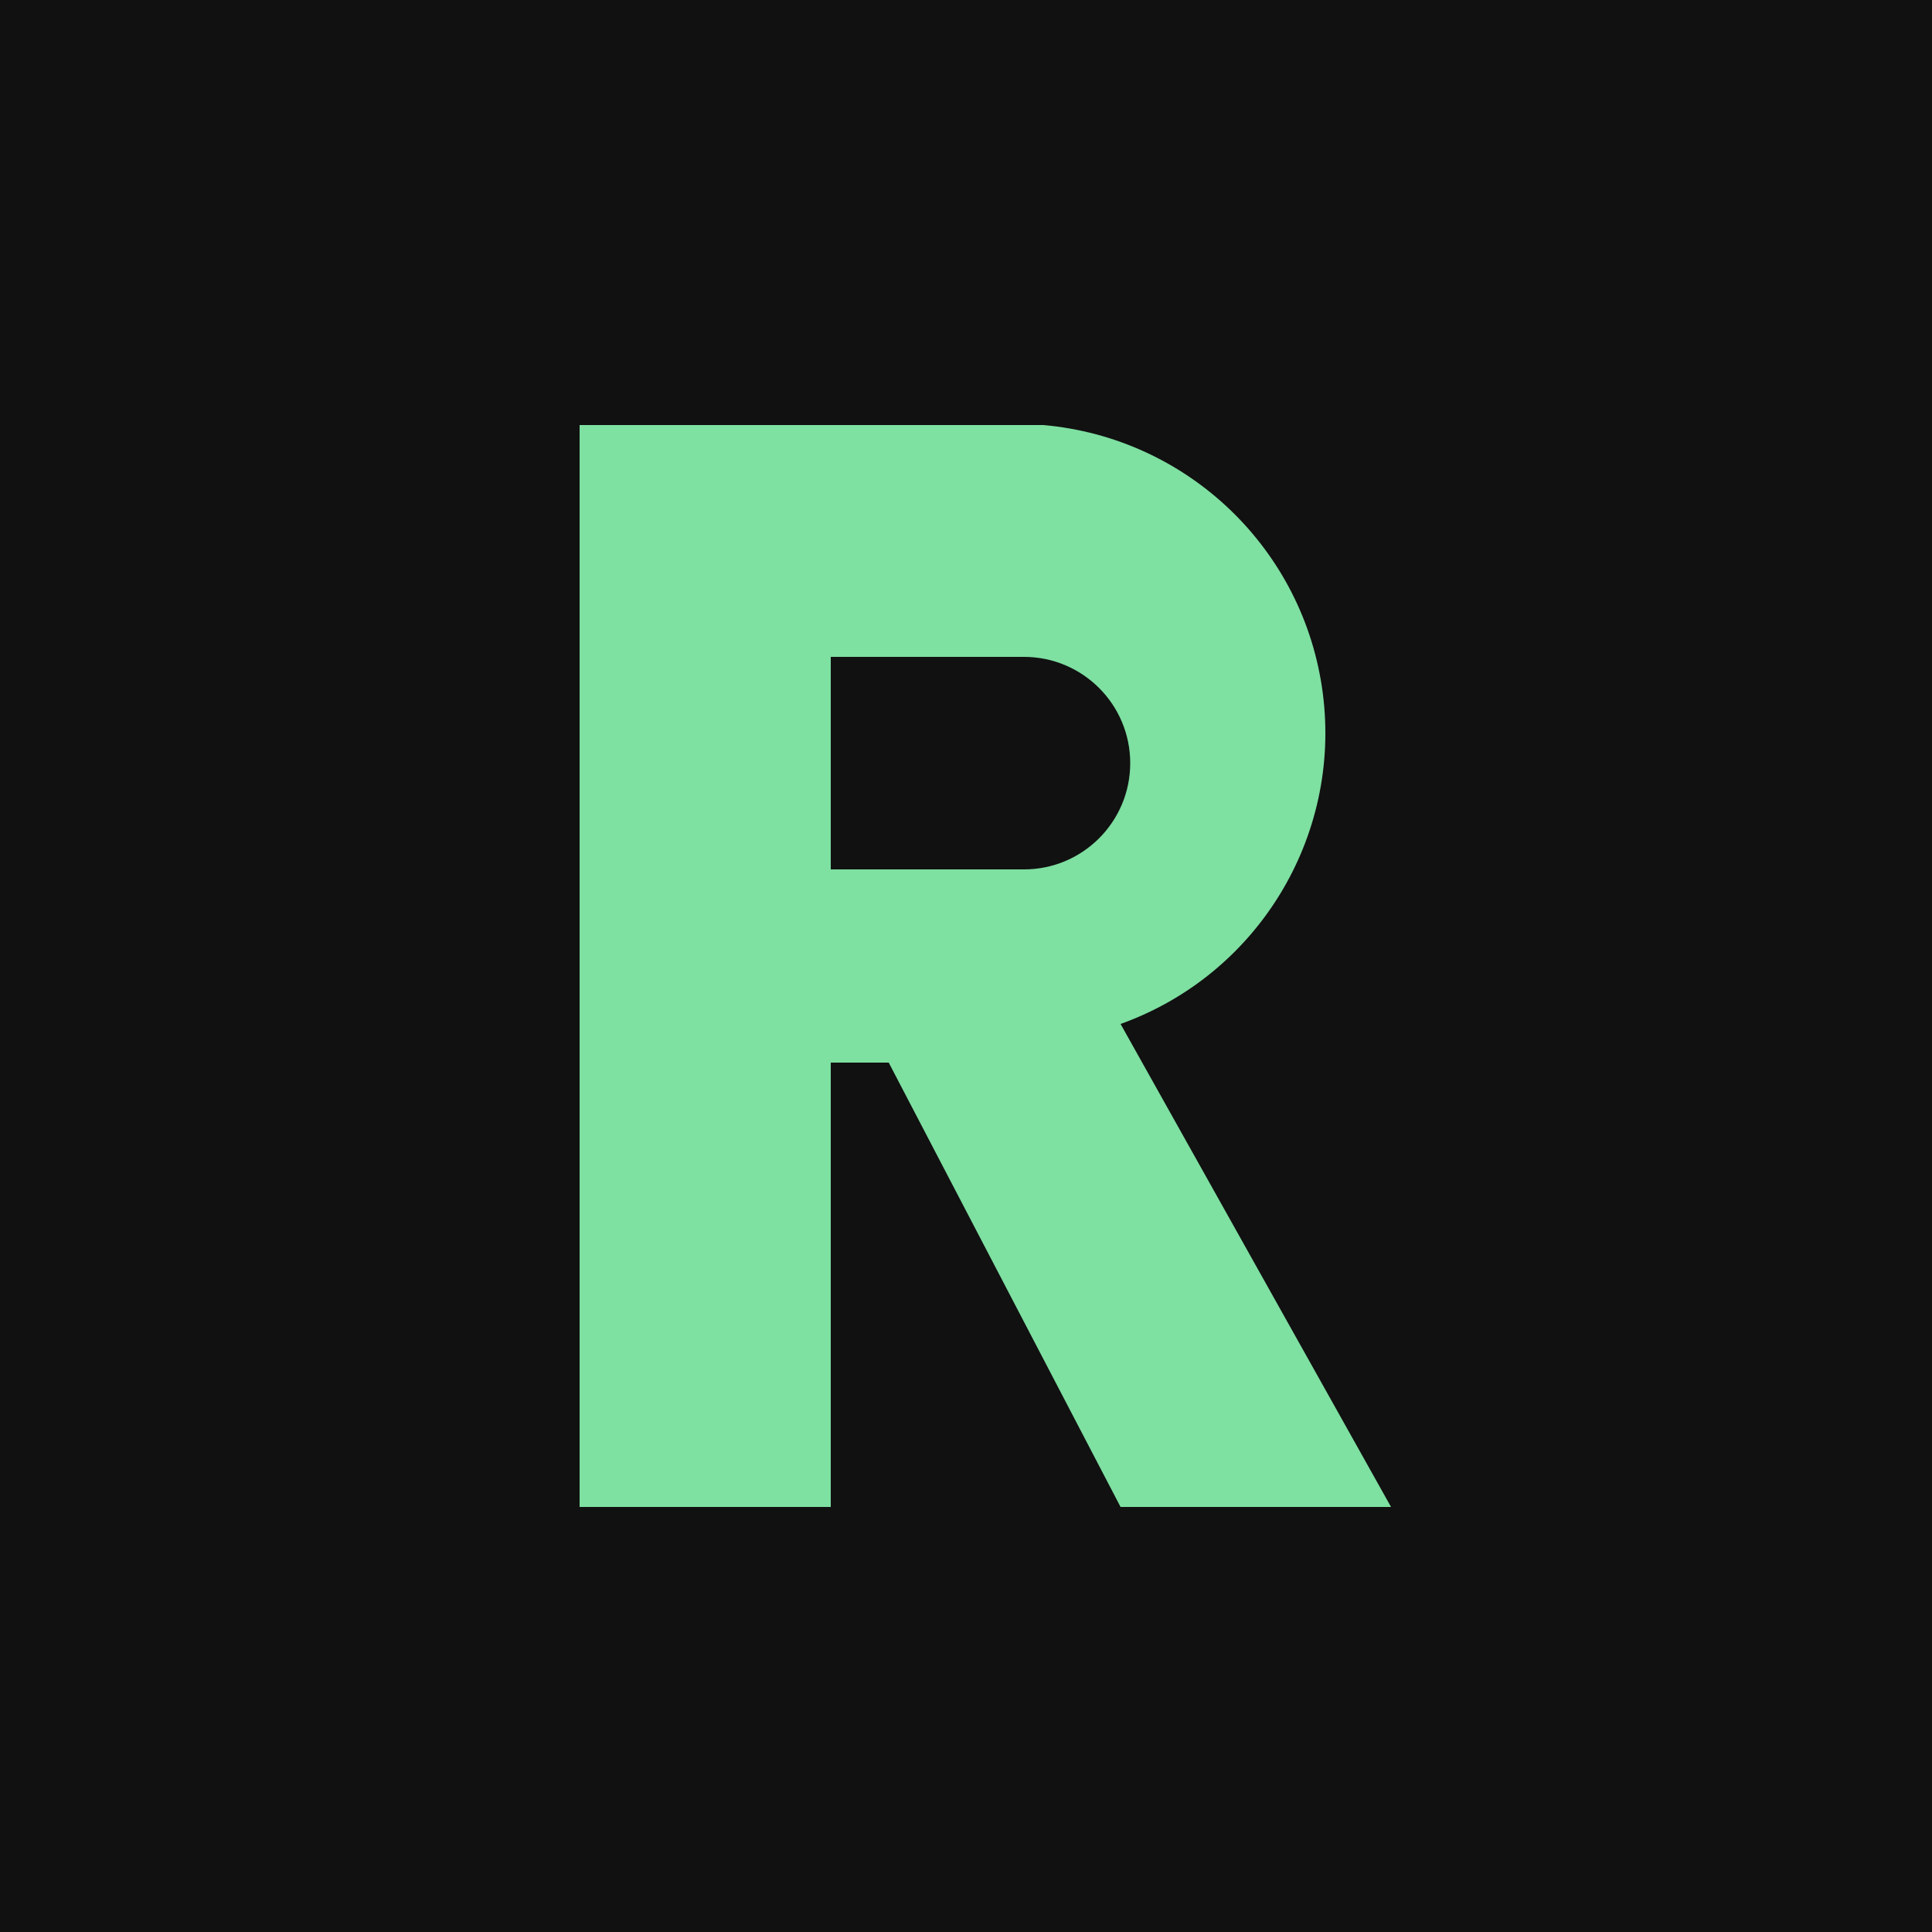
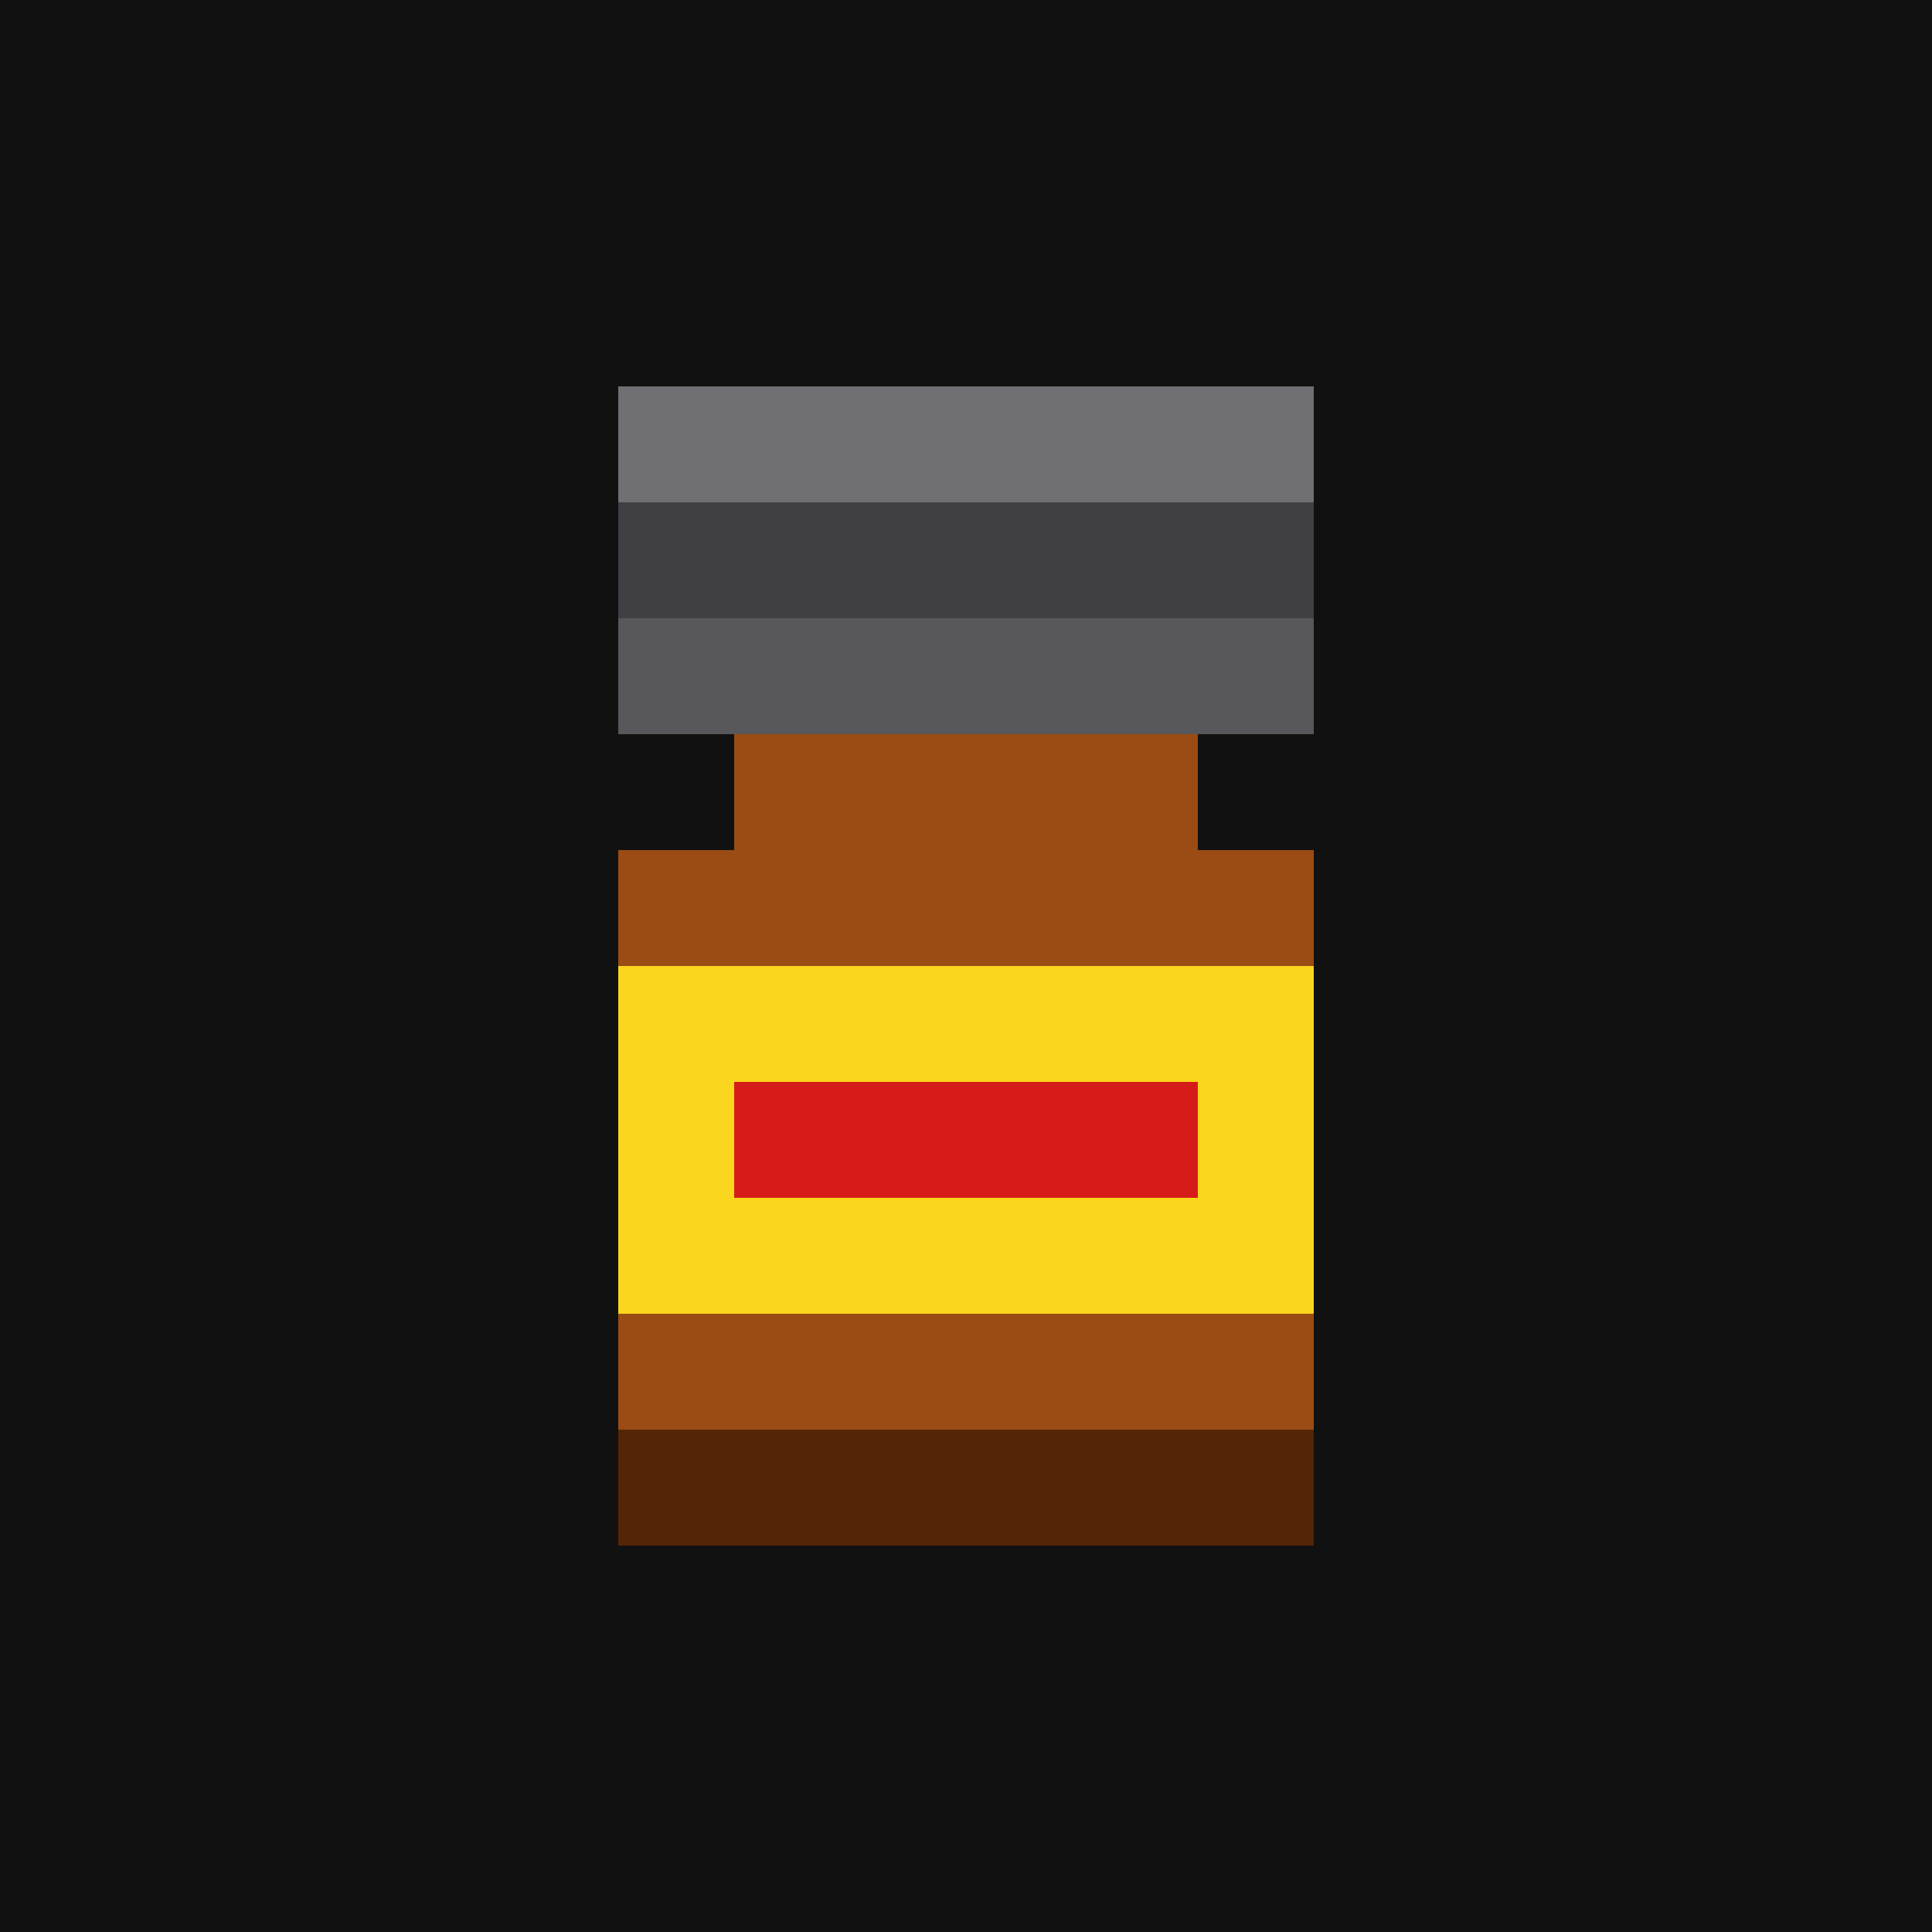
- <svg xmlns="http://www.w3.org/2000/svg" viewBox="0 0 100 100">
+ <svg xmlns="http://www.w3.org/2000/svg" viewBox="0 0 100 100" shape-rendering="crispEdges">
  <rect width="100" height="100" fill="#111" />
-   <path d="M30 78V22h24a16 16 0 0 1 4 31L72 78H58L46 55h-3v23z M43 34v11h10a5.5 5.5 0 0 0 0-11z" fill="#7ee0a1" />
+   <g transform="translate(32 20) scale(6)">
+     <rect width="6" height="1" fill="#707074" />
+     <rect y="1" width="6" height="1" fill="#404044" />
+     <rect y="2" width="6" height="1" fill="#58585c" />
+     <rect x="1" y="3" width="4" height="1" fill="#9a4c14" />
+     <rect y="4" width="6" height="1" fill="#9a4c14" />
+     <rect y="5" width="6" height="3" fill="#fad61e" />
+     <rect x="1" y="6" width="4" height="1" fill="#d61c18" />
+     <rect y="8" width="6" height="1" fill="#9a4c14" />
+     <rect y="9" width="6" height="1" fill="#542606" />
+   </g>
</svg>
